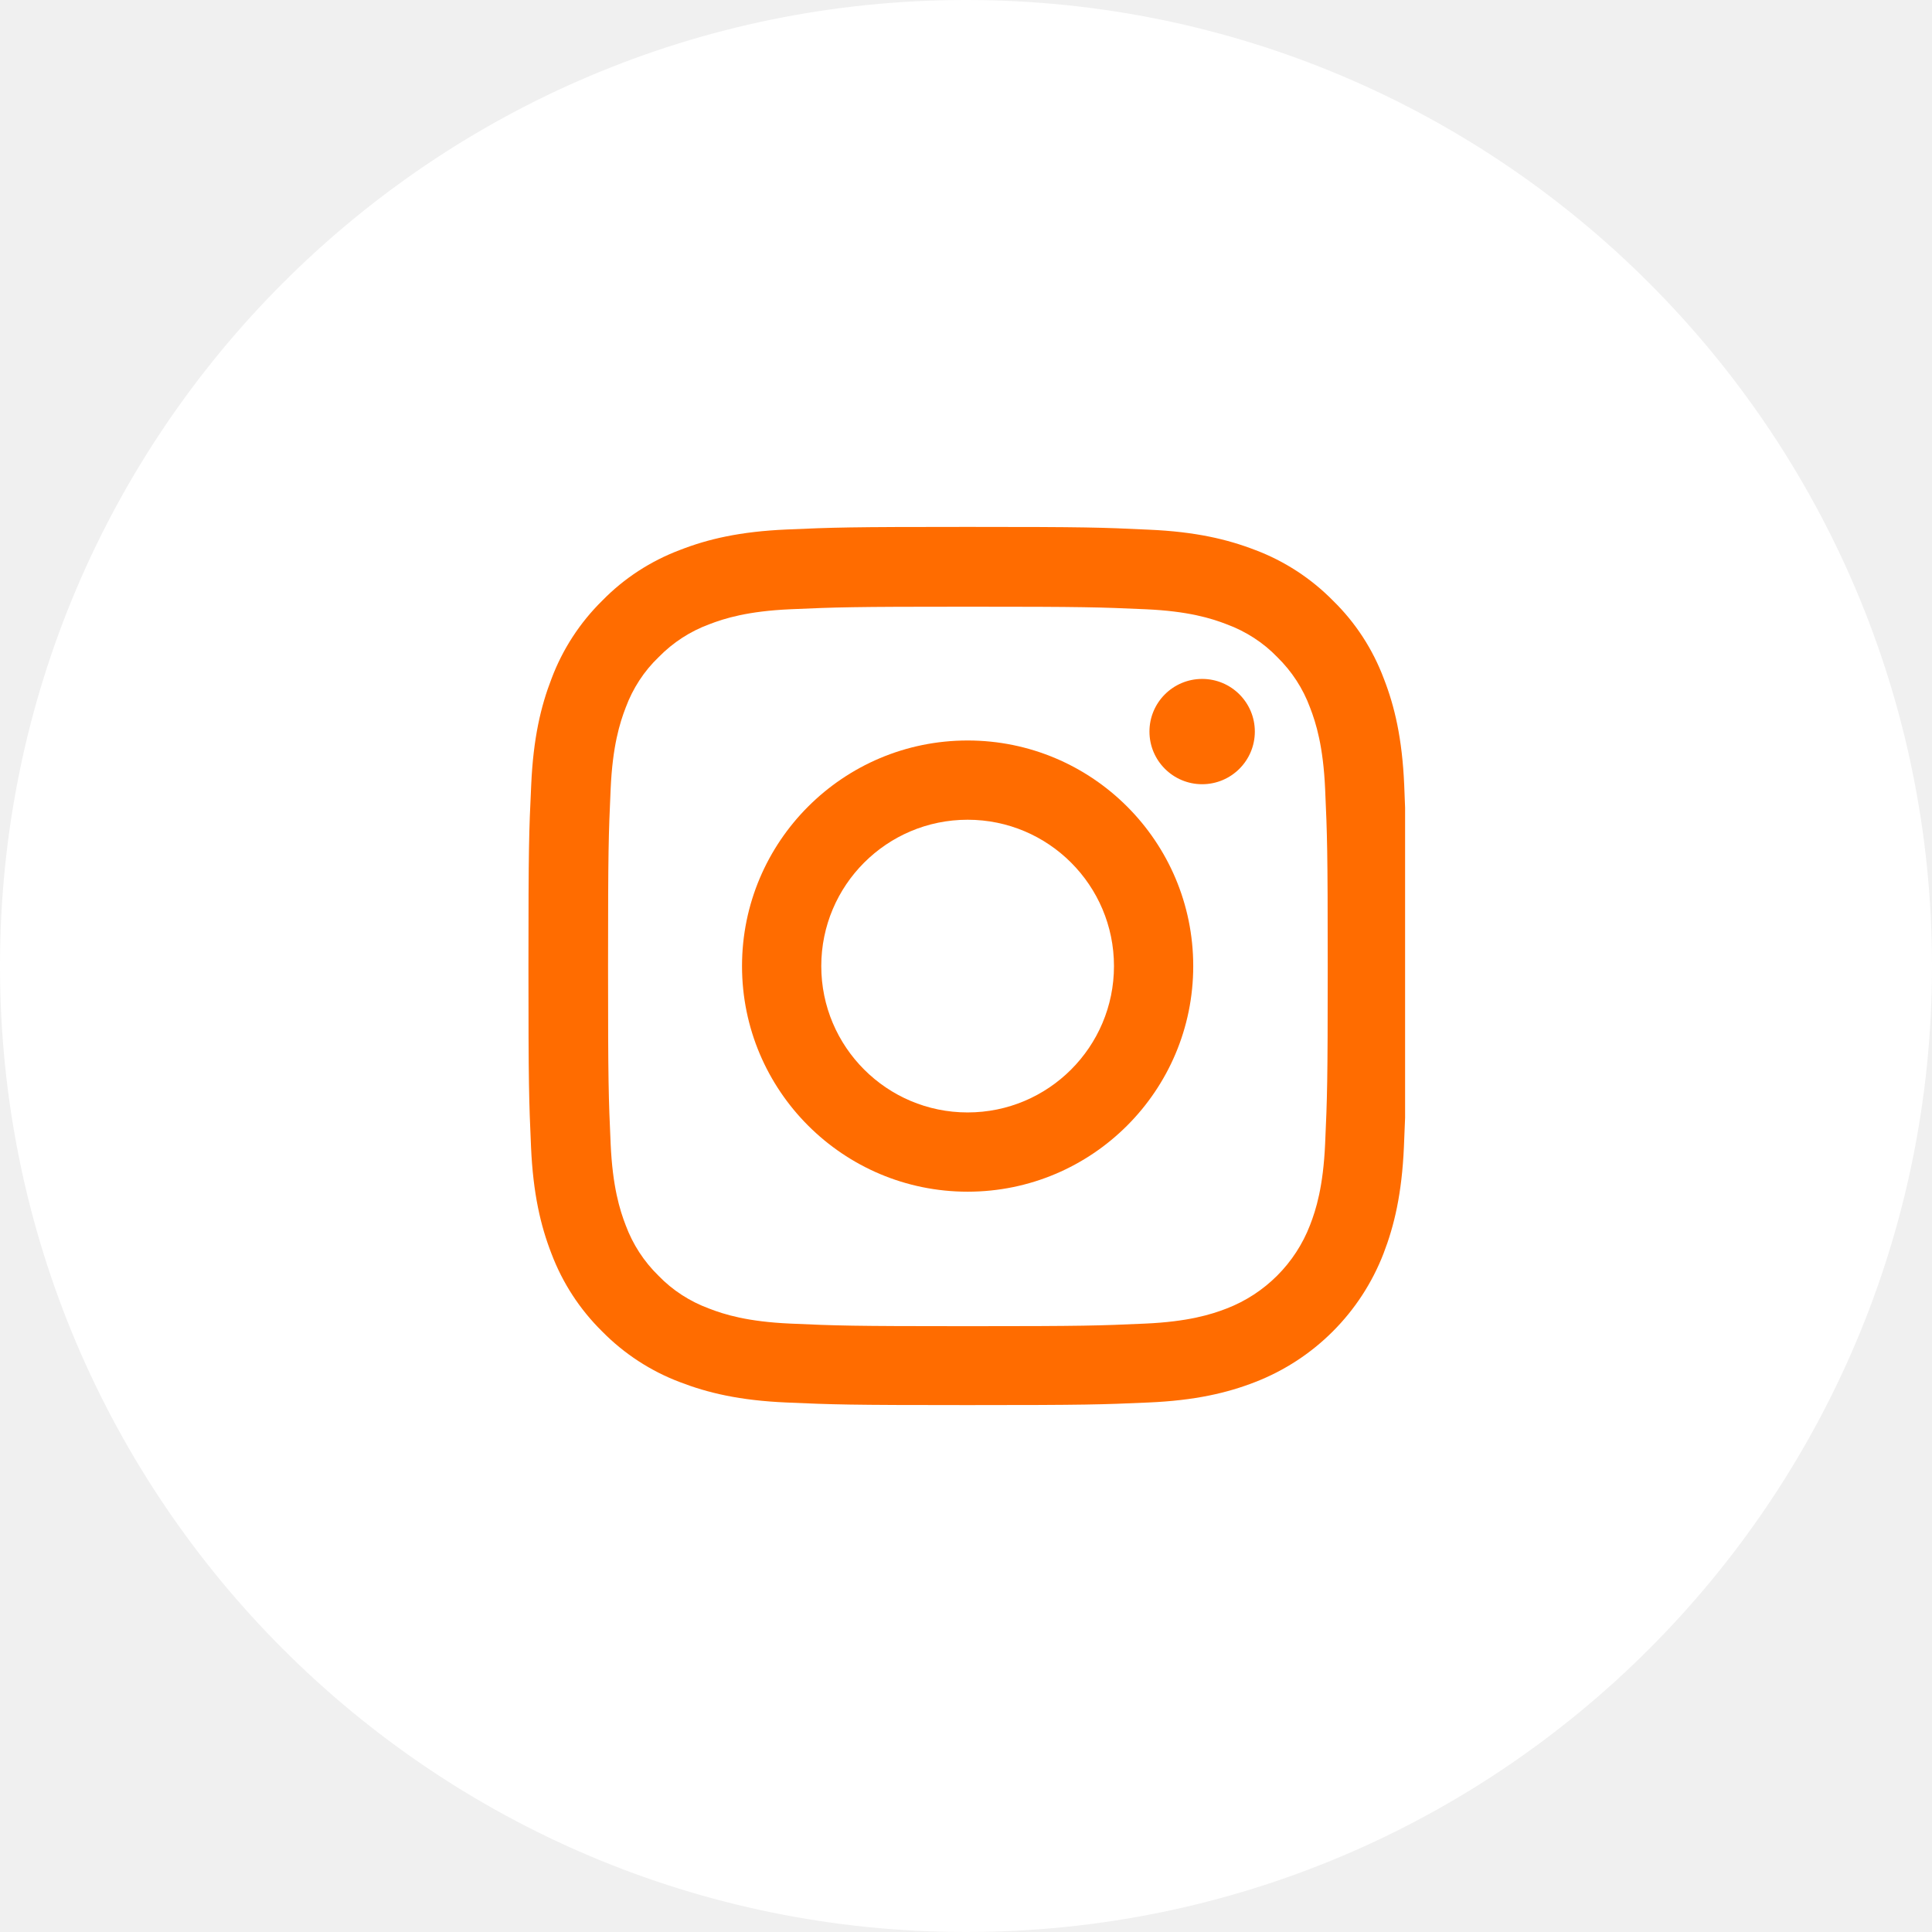
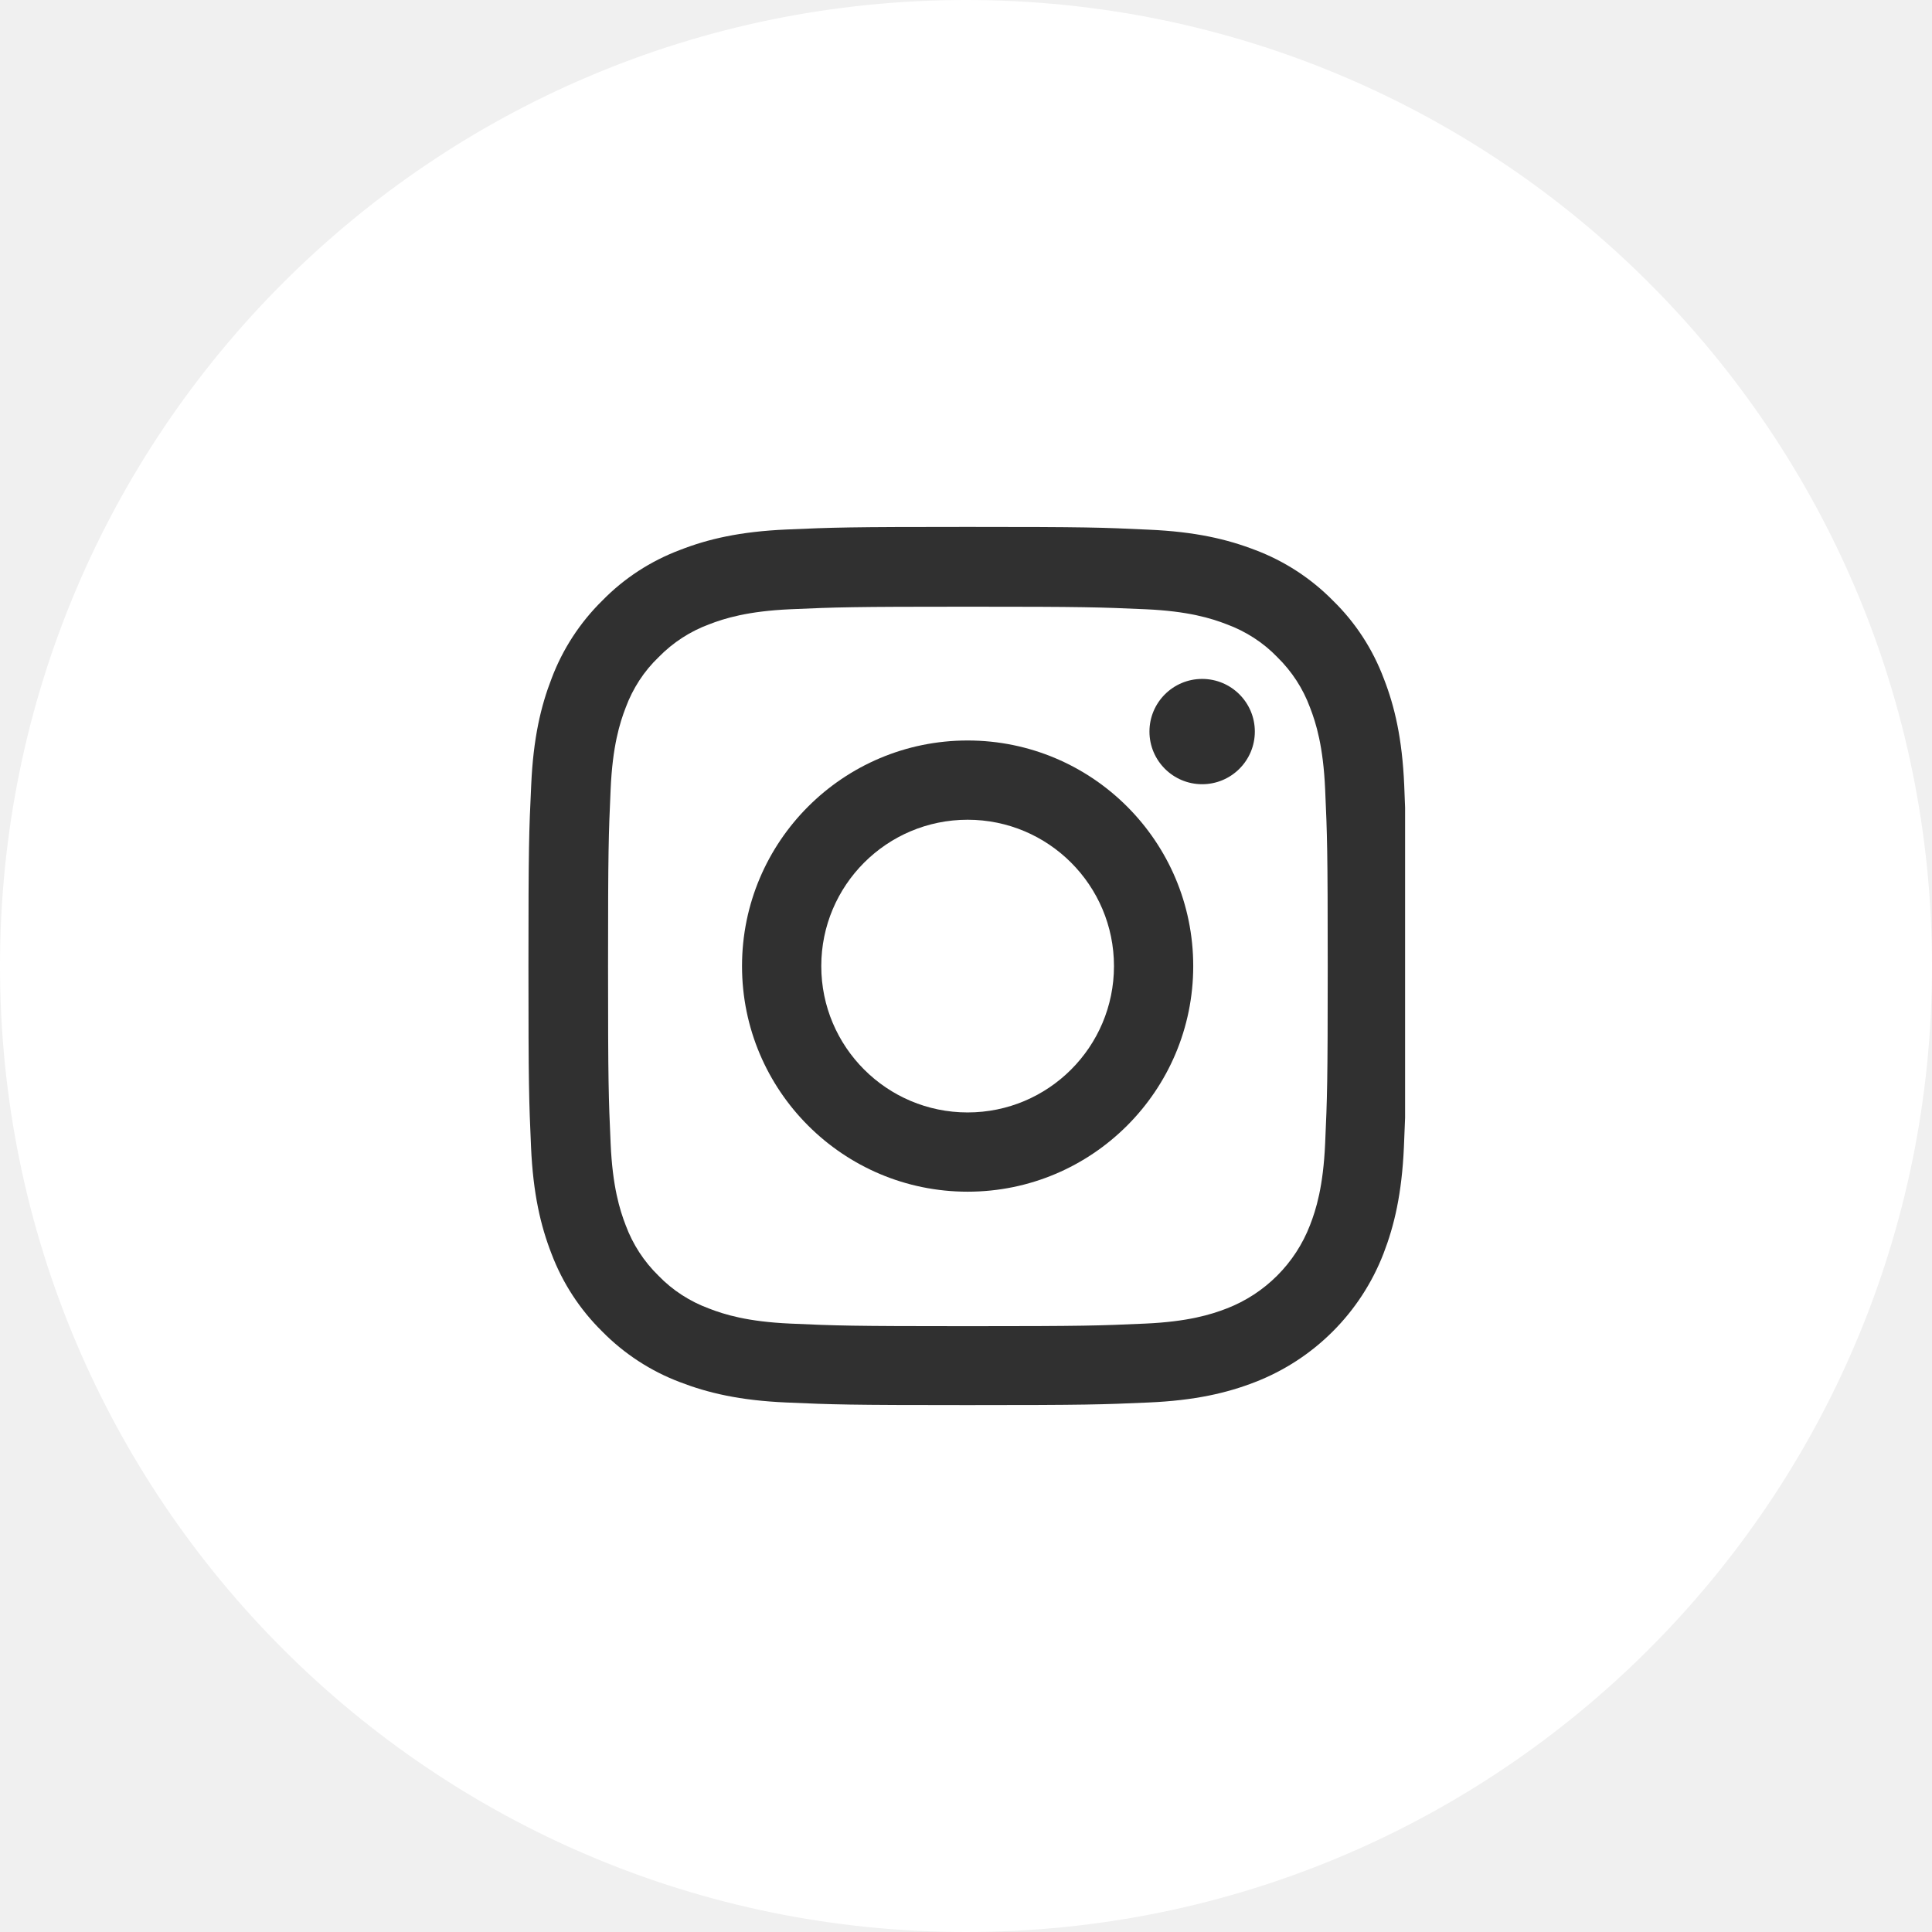
<svg xmlns="http://www.w3.org/2000/svg" width="44" height="44" viewBox="0 0 44 44" fill="none">
  <path d="M44 22C44 28.075 41.538 33.575 37.556 37.556C33.575 41.538 28.075 44 22 44C15.925 44 10.425 41.538 6.444 37.556C2.462 33.575 0 28.075 0 22C0 15.925 2.462 10.425 6.444 6.444C10.425 2.462 15.925 -3.05176e-05 22 -3.05176e-05C28.075 -3.05176e-05 33.575 2.462 37.556 6.444C41.538 10.425 44 15.925 44 22Z" fill="white" />
-   <g clip-path="url(#clip0_1_182)">
-     <path d="M31.98 17.88C31.934 16.817 31.762 16.087 31.515 15.454C31.262 14.782 30.871 14.18 30.359 13.68C29.859 13.172 29.253 12.777 28.589 12.527C27.952 12.281 27.226 12.109 26.163 12.063C25.092 12.012 24.752 12 22.037 12C19.322 12 18.982 12.012 17.915 12.059C16.852 12.105 16.122 12.277 15.489 12.524C14.817 12.777 14.215 13.168 13.715 13.68C13.207 14.18 12.813 14.786 12.563 15.45C12.316 16.087 12.145 16.813 12.098 17.876C12.047 18.947 12.035 19.287 12.035 22.002C12.035 24.717 12.047 25.057 12.094 26.124C12.141 27.186 12.313 27.917 12.559 28.55C12.813 29.222 13.207 29.824 13.715 30.324C14.215 30.832 14.821 31.227 15.485 31.477C16.122 31.723 16.849 31.895 17.911 31.941C18.978 31.988 19.318 32 22.033 32C24.749 32 25.088 31.988 26.155 31.941C27.218 31.895 27.948 31.723 28.581 31.477C29.925 30.957 30.988 29.894 31.508 28.55C31.754 27.913 31.926 27.186 31.973 26.124C32.02 25.057 32.031 24.717 32.031 22.002C32.031 19.287 32.027 18.947 31.98 17.88ZM30.179 26.046C30.136 27.023 29.972 27.55 29.835 27.901C29.5 28.773 28.808 29.464 27.937 29.8C27.585 29.937 27.054 30.101 26.081 30.144C25.026 30.191 24.71 30.203 22.041 30.203C19.372 30.203 19.052 30.191 18.001 30.144C17.024 30.101 16.497 29.937 16.145 29.8C15.712 29.64 15.317 29.386 14.997 29.054C14.665 28.73 14.411 28.339 14.25 27.905C14.114 27.554 13.95 27.023 13.907 26.05C13.86 24.995 13.848 24.678 13.848 22.01C13.848 19.341 13.86 19.021 13.907 17.97C13.95 16.993 14.114 16.466 14.25 16.114C14.411 15.68 14.665 15.286 15.001 14.965C15.325 14.633 15.716 14.379 16.149 14.219C16.501 14.082 17.032 13.918 18.005 13.875C19.06 13.829 19.377 13.817 22.045 13.817C24.717 13.817 25.034 13.829 26.085 13.875C27.061 13.918 27.589 14.082 27.941 14.219C28.374 14.379 28.769 14.633 29.089 14.965C29.421 15.29 29.675 15.68 29.835 16.114C29.972 16.466 30.136 16.997 30.179 17.97C30.226 19.025 30.238 19.341 30.238 22.01C30.238 24.678 30.226 24.991 30.179 26.046Z" fill="#FF6C00" />
-     <path d="M22.037 16.864C19.201 16.864 16.899 19.165 16.899 22.002C16.899 24.838 19.201 27.14 22.037 27.14C24.874 27.14 27.175 24.838 27.175 22.002C27.175 19.165 24.874 16.864 22.037 16.864ZM22.037 25.335C20.197 25.335 18.704 23.842 18.704 22.002C18.704 20.162 20.197 18.669 22.037 18.669C23.877 18.669 25.37 20.162 25.37 22.002C25.37 23.842 23.877 25.335 22.037 25.335V25.335Z" fill="#FF6C00" />
-     <path d="M28.578 16.661C28.578 17.323 28.041 17.86 27.378 17.86C26.716 17.86 26.178 17.323 26.178 16.661C26.178 15.999 26.716 15.462 27.378 15.462C28.041 15.462 28.578 15.999 28.578 16.661Z" fill="#FF6C00" />
+   <g clip-path="url(#clip0_1_210)">
+     <path d="M31.98 17.88C31.934 16.817 31.762 16.087 31.515 15.454C31.262 14.782 30.871 14.18 30.359 13.68C29.859 13.172 29.253 12.777 28.589 12.527C27.952 12.281 27.226 12.109 26.163 12.063C25.092 12.012 24.752 12 22.037 12C19.322 12 18.982 12.012 17.915 12.059C16.852 12.105 16.122 12.277 15.489 12.524C14.817 12.777 14.215 13.168 13.715 13.68C13.207 14.18 12.813 14.786 12.563 15.45C12.316 16.087 12.145 16.813 12.098 17.876C12.047 18.947 12.035 19.287 12.035 22.002C12.035 24.717 12.047 25.057 12.094 26.124C12.141 27.186 12.313 27.917 12.559 28.55C12.813 29.222 13.207 29.824 13.715 30.324C14.215 30.832 14.821 31.227 15.485 31.477C16.122 31.723 16.849 31.895 17.911 31.941C18.978 31.988 19.318 32 22.033 32C24.749 32 25.088 31.988 26.155 31.941C27.218 31.895 27.948 31.723 28.581 31.477C29.925 30.957 30.988 29.894 31.508 28.55C31.754 27.913 31.926 27.186 31.973 26.124C32.02 25.057 32.031 24.717 32.031 22.002C32.031 19.287 32.027 18.947 31.98 17.88ZM30.179 26.046C30.136 27.023 29.972 27.55 29.835 27.901C29.5 28.773 28.808 29.464 27.937 29.8C27.585 29.937 27.054 30.101 26.081 30.144C25.026 30.191 24.71 30.203 22.041 30.203C19.372 30.203 19.052 30.191 18.001 30.144C17.024 30.101 16.497 29.937 16.145 29.8C15.712 29.64 15.317 29.386 14.997 29.054C14.665 28.73 14.411 28.339 14.25 27.905C14.114 27.554 13.95 27.023 13.907 26.05C13.86 24.995 13.848 24.678 13.848 22.01C13.848 19.341 13.86 19.021 13.907 17.97C13.95 16.993 14.114 16.466 14.25 16.114C14.411 15.68 14.665 15.286 15.001 14.965C15.325 14.633 15.716 14.379 16.149 14.219C16.501 14.082 17.032 13.918 18.005 13.875C19.06 13.829 19.377 13.817 22.045 13.817C24.717 13.817 25.034 13.829 26.085 13.875C27.061 13.918 27.589 14.082 27.941 14.219C28.374 14.379 28.769 14.633 29.089 14.965C29.421 15.29 29.675 15.68 29.835 16.114C29.972 16.466 30.136 16.997 30.179 17.97C30.226 19.025 30.238 19.341 30.238 22.01C30.238 24.678 30.226 24.991 30.179 26.046Z" fill="#303030" />
+     <path d="M22.037 16.864C19.201 16.864 16.899 19.165 16.899 22.002C16.899 24.838 19.201 27.14 22.037 27.14C24.874 27.14 27.175 24.838 27.175 22.002C27.175 19.165 24.874 16.864 22.037 16.864ZM22.037 25.335C20.197 25.335 18.704 23.842 18.704 22.002C18.704 20.162 20.197 18.669 22.037 18.669C23.877 18.669 25.37 20.162 25.37 22.002C25.37 23.842 23.877 25.335 22.037 25.335Z" fill="#303030" />
+     <path d="M28.578 16.661C28.578 17.323 28.041 17.86 27.378 17.86C26.716 17.86 26.178 17.323 26.178 16.661C26.178 15.999 26.716 15.462 27.378 15.462C28.041 15.462 28.578 15.999 28.578 16.661Z" fill="#303030" />
  </g>
  <defs>
-     <clipPath id="clip0_1_182">
+     <clipPath id="clip0_1_210">
      <rect width="20" height="20" fill="white" transform="translate(12 12)" />
    </clipPath>
  </defs>
</svg>
